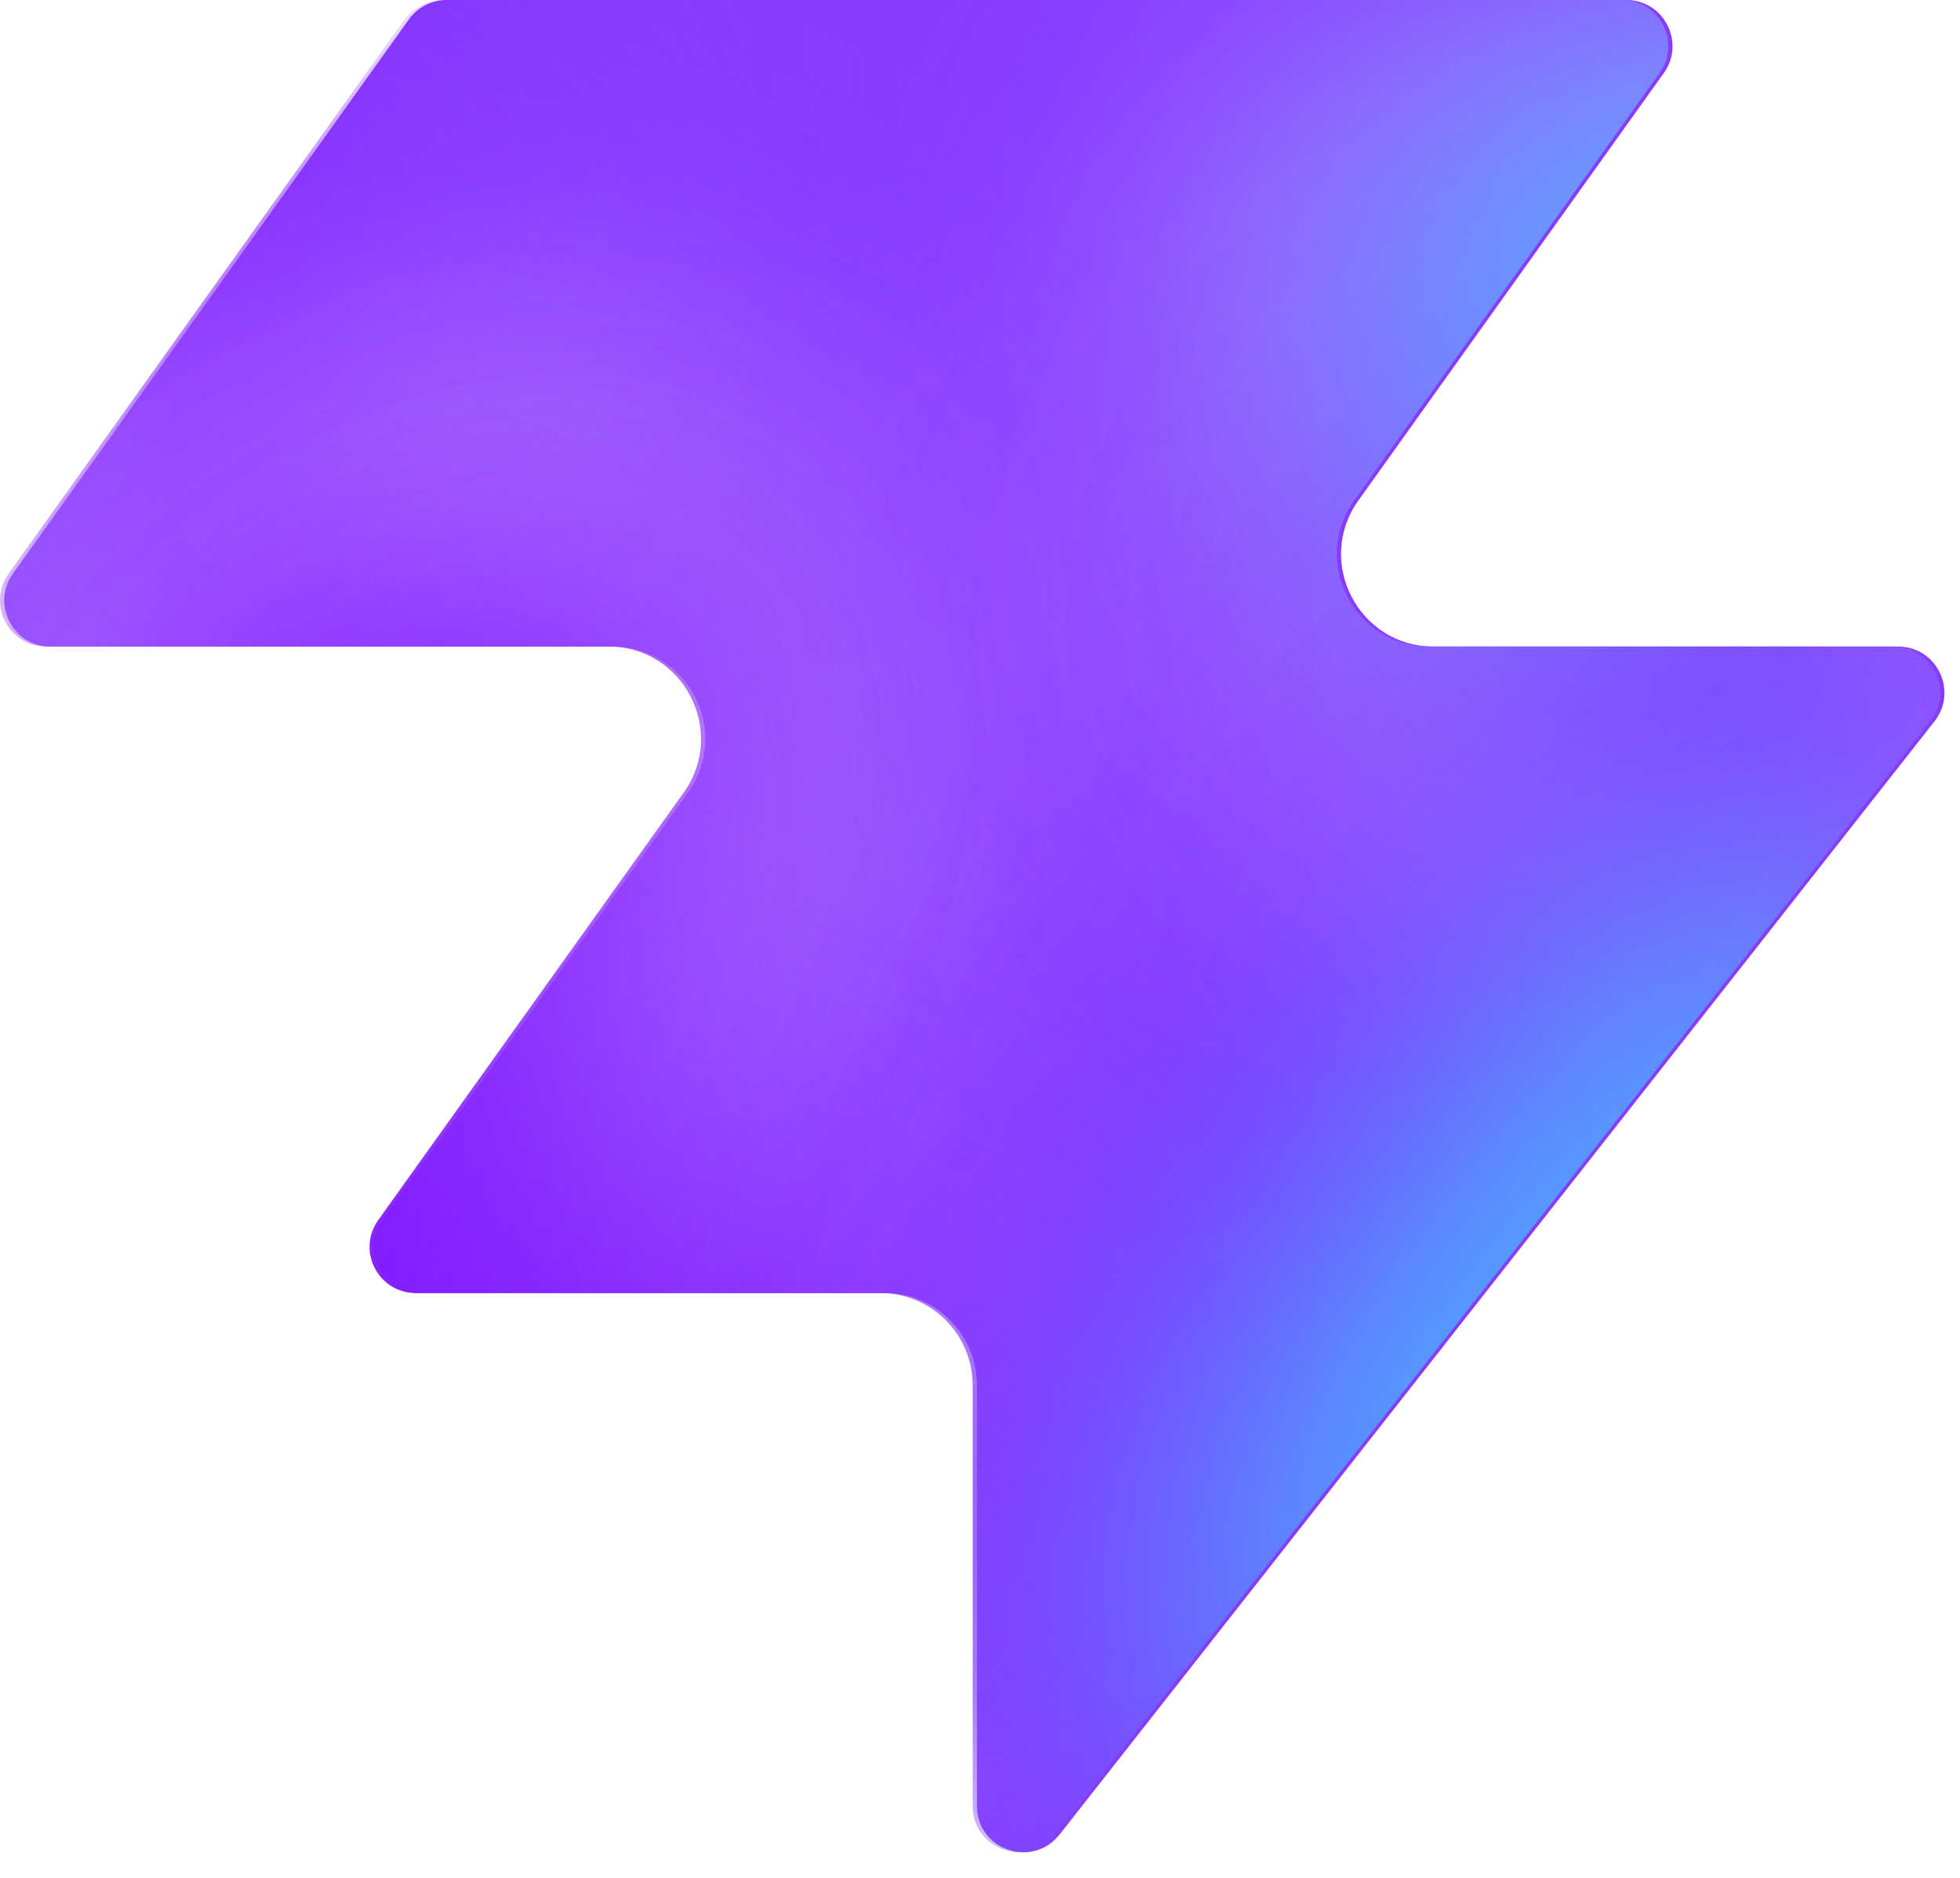
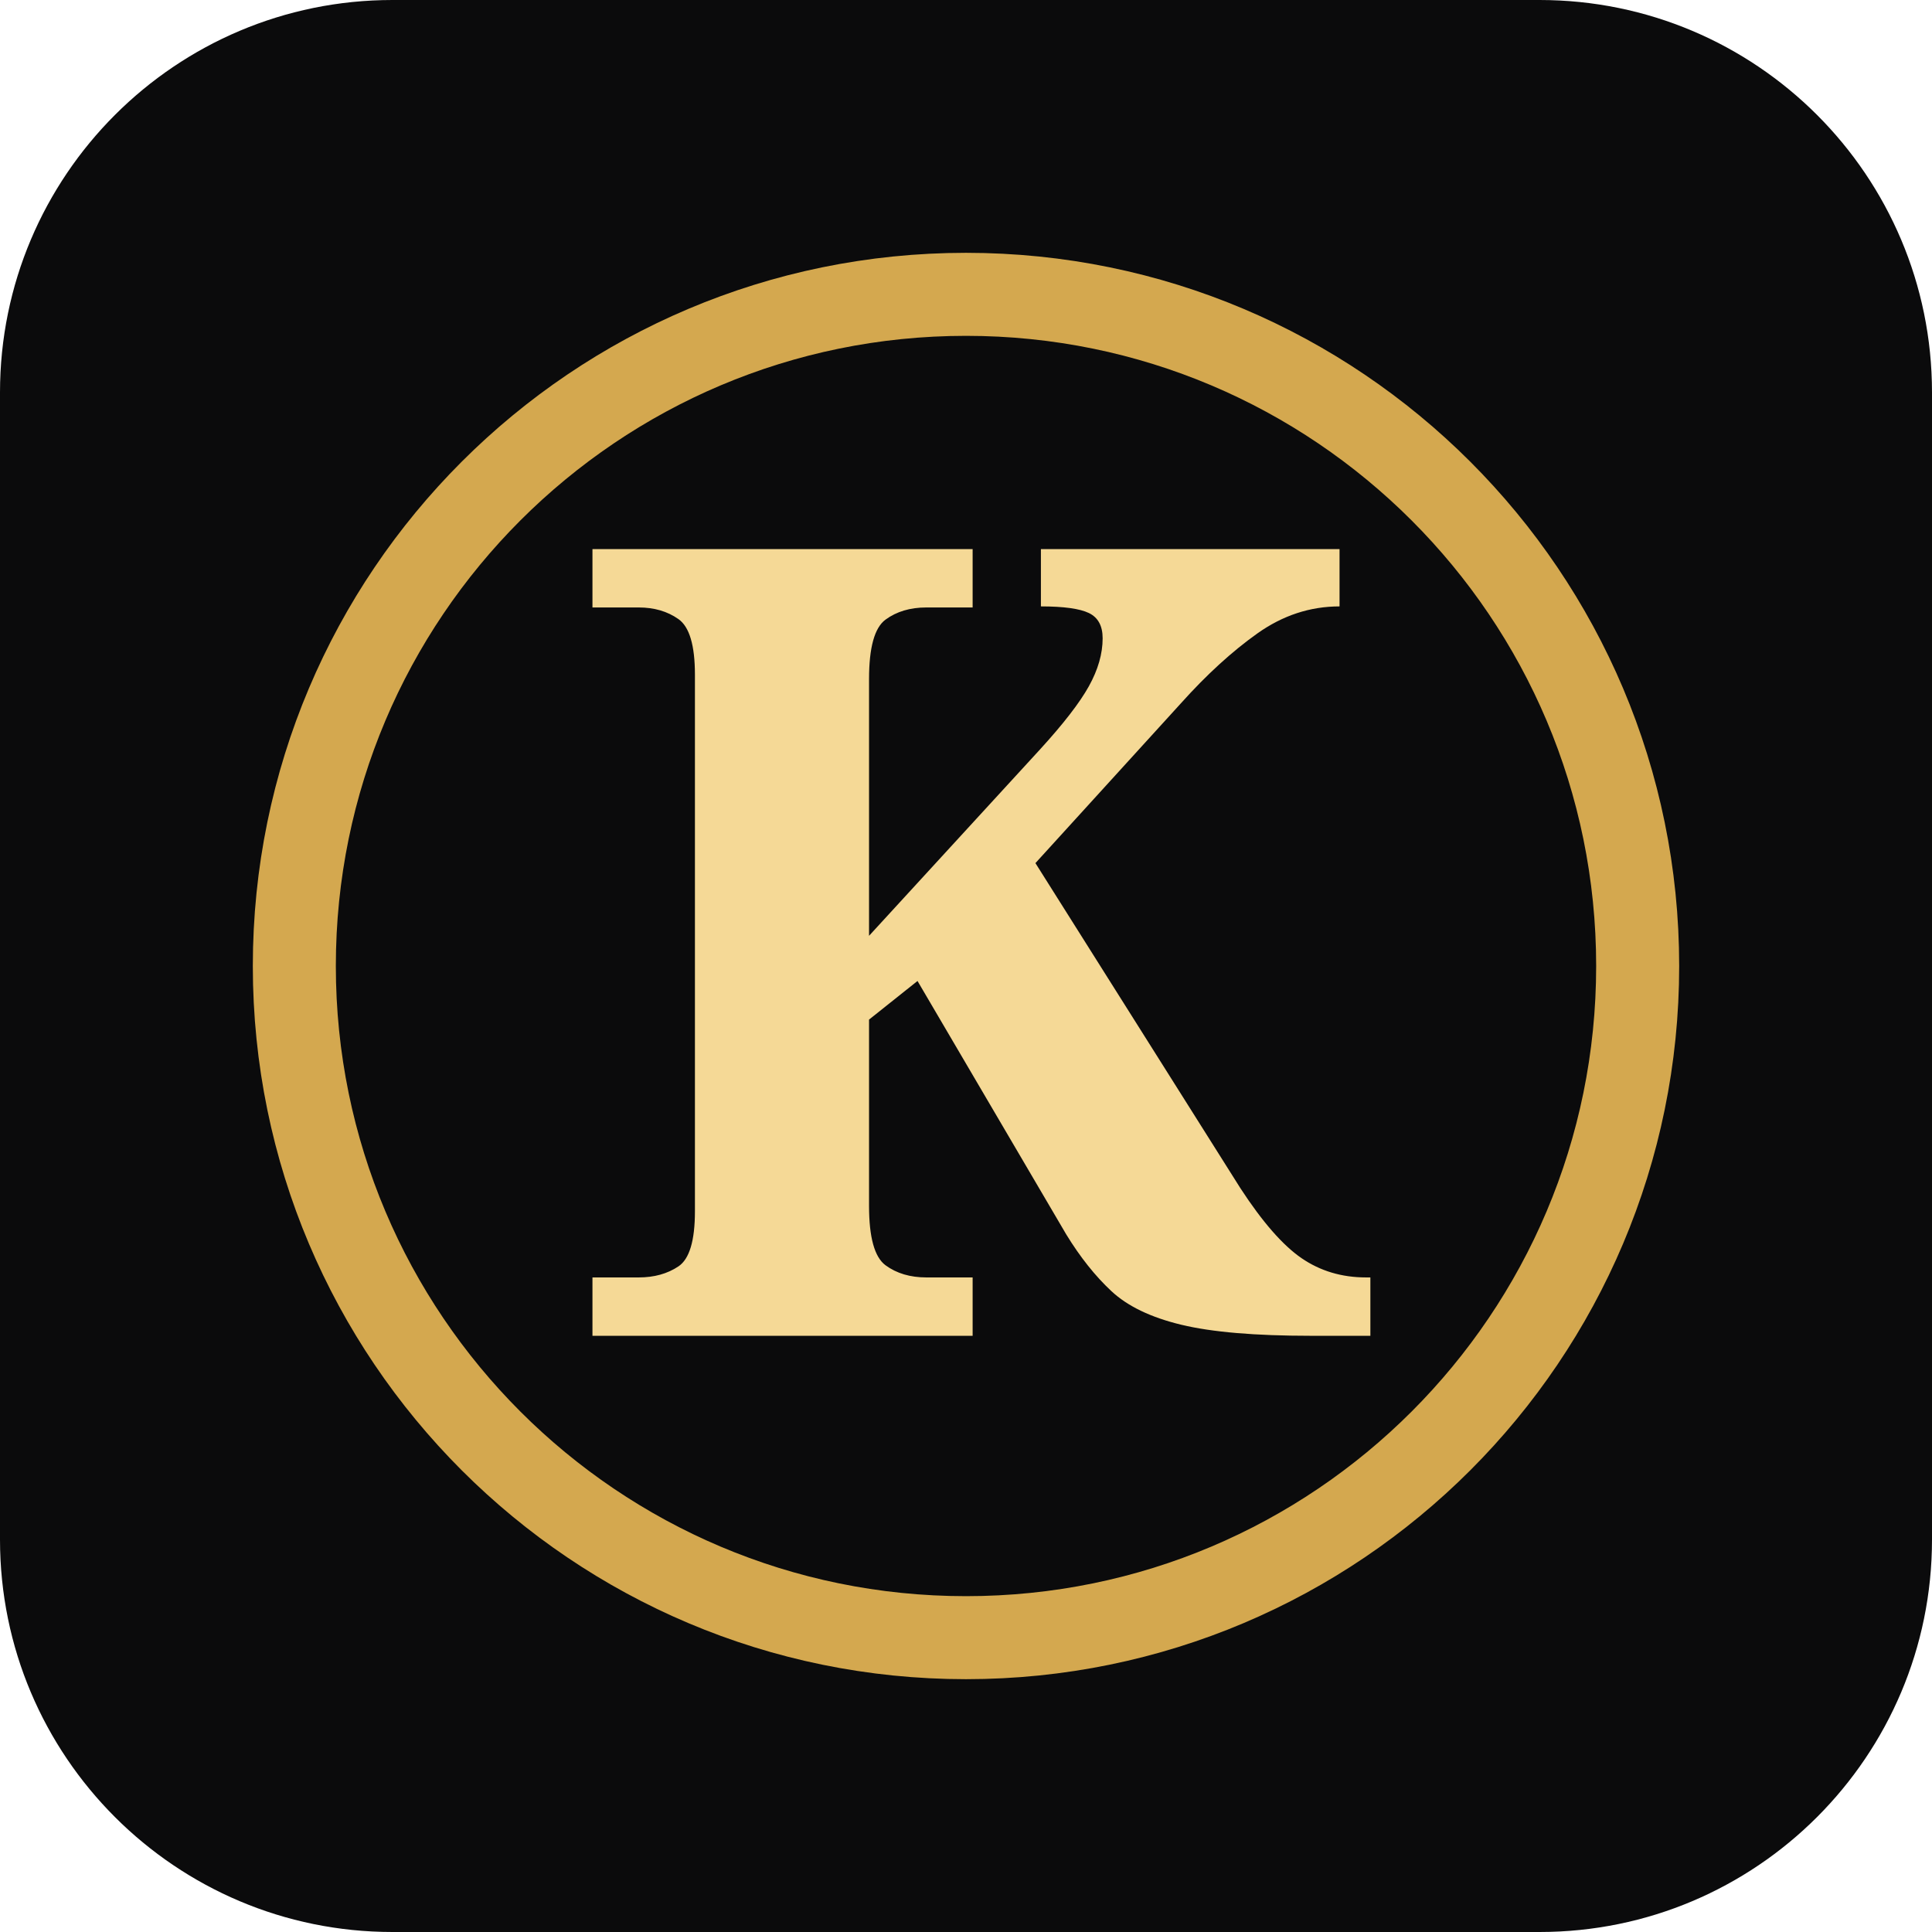
- <svg xmlns="http://www.w3.org/2000/svg" width="48" height="46" fill="none" viewBox="0 0 48 46">
-   <path fill="#863bff" d="M25.946 44.938c-.664.845-2.021.375-2.021-.698V33.937a2.26 2.26 0 0 0-2.262-2.262H10.287c-.92 0-1.456-1.04-.92-1.788l7.48-10.471c1.07-1.497 0-3.578-1.842-3.578H1.237c-.92 0-1.456-1.04-.92-1.788L10.013.474c.214-.297.556-.474.92-.474h28.894c.92 0 1.456 1.04.92 1.788l-7.48 10.471c-1.07 1.498 0 3.579 1.842 3.579h11.377c.943 0 1.473 1.088.89 1.83L25.947 44.94z" style="fill:#863bff;fill:color(display-p3 .525 .23 1);fill-opacity:1" />
-   <mask id="a" width="48" height="46" x="0" y="0" maskUnits="userSpaceOnUse" style="mask-type:alpha">
-     <path fill="#000" d="M25.842 44.938c-.664.844-2.021.375-2.021-.698V33.937a2.26 2.26 0 0 0-2.262-2.262H10.183c-.92 0-1.456-1.04-.92-1.788l7.48-10.471c1.07-1.498 0-3.579-1.842-3.579H1.133c-.92 0-1.456-1.04-.92-1.787L9.91.473c.214-.297.556-.474.92-.474h28.894c.92 0 1.456 1.04.92 1.788l-7.48 10.471c-1.07 1.498 0 3.578 1.842 3.578h11.377c.943 0 1.473 1.088.89 1.832L25.843 44.94z" style="fill:#000;fill-opacity:1" />
-   </mask>
-   <g mask="url(#a)">
-     <g filter="url(#b)">
-       <ellipse cx="5.508" cy="14.704" fill="#ede6ff" rx="5.508" ry="14.704" style="fill:#ede6ff;fill:color(display-p3 .927 .903 1);fill-opacity:1" transform="matrix(.00324 1 1 -.00324 -4.47 31.516)" />
-     </g>
-     <g filter="url(#c)">
-       <ellipse cx="10.399" cy="29.851" fill="#ede6ff" rx="10.399" ry="29.851" style="fill:#ede6ff;fill:color(display-p3 .927 .903 1);fill-opacity:1" transform="matrix(.00324 1 1 -.00324 -39.328 7.883)" />
-     </g>
-     <g filter="url(#d)">
-       <ellipse cx="5.508" cy="30.487" fill="#7e14ff" rx="5.508" ry="30.487" style="fill:#7e14ff;fill:color(display-p3 .492 .077 1);fill-opacity:1" transform="rotate(89.814 -25.913 -14.639)scale(1 -1)" />
-     </g>
-     <g filter="url(#e)">
-       <ellipse cx="5.508" cy="30.599" fill="#7e14ff" rx="5.508" ry="30.599" style="fill:#7e14ff;fill:color(display-p3 .492 .077 1);fill-opacity:1" transform="rotate(89.814 -32.644 -3.334)scale(1 -1)" />
-     </g>
-     <g filter="url(#f)">
-       <ellipse cx="5.508" cy="30.599" fill="#7e14ff" rx="5.508" ry="30.599" style="fill:#7e14ff;fill:color(display-p3 .492 .077 1);fill-opacity:1" transform="matrix(.00324 1 1 -.00324 -34.34 30.47)" />
-     </g>
-     <g filter="url(#g)">
-       <ellipse cx="14.072" cy="22.078" fill="#ede6ff" rx="14.072" ry="22.078" style="fill:#ede6ff;fill:color(display-p3 .927 .903 1);fill-opacity:1" transform="rotate(93.35 24.506 48.493)scale(-1 1)" />
-     </g>
-     <g filter="url(#h)">
-       <ellipse cx="3.47" cy="21.501" fill="#7e14ff" rx="3.47" ry="21.501" style="fill:#7e14ff;fill:color(display-p3 .492 .077 1);fill-opacity:1" transform="rotate(89.009 28.708 47.59)scale(-1 1)" />
-     </g>
-     <g filter="url(#i)">
-       <ellipse cx="3.47" cy="21.501" fill="#7e14ff" rx="3.47" ry="21.501" style="fill:#7e14ff;fill:color(display-p3 .492 .077 1);fill-opacity:1" transform="rotate(89.009 28.708 47.59)scale(-1 1)" />
-     </g>
-     <g filter="url(#j)">
-       <ellipse cx=".387" cy="8.972" fill="#7e14ff" rx="4.407" ry="29.108" style="fill:#7e14ff;fill:color(display-p3 .492 .077 1);fill-opacity:1" transform="rotate(39.51 .387 8.972)" />
-     </g>
-     <g filter="url(#k)">
-       <ellipse cx="47.523" cy="-6.092" fill="#7e14ff" rx="4.407" ry="29.108" style="fill:#7e14ff;fill:color(display-p3 .492 .077 1);fill-opacity:1" transform="rotate(37.892 47.523 -6.092)" />
-     </g>
-     <g filter="url(#l)">
-       <ellipse cx="41.412" cy="6.333" fill="#47bfff" rx="5.971" ry="9.665" style="fill:#47bfff;fill:color(display-p3 .28 .748 1);fill-opacity:1" transform="rotate(37.892 41.412 6.333)" />
-     </g>
-     <g filter="url(#m)">
-       <ellipse cx="-1.879" cy="38.332" fill="#7e14ff" rx="4.407" ry="29.108" style="fill:#7e14ff;fill:color(display-p3 .492 .077 1);fill-opacity:1" transform="rotate(37.892 -1.88 38.332)" />
-     </g>
-     <g filter="url(#n)">
-       <ellipse cx="-1.879" cy="38.332" fill="#7e14ff" rx="4.407" ry="29.108" style="fill:#7e14ff;fill:color(display-p3 .492 .077 1);fill-opacity:1" transform="rotate(37.892 -1.88 38.332)" />
-     </g>
-     <g filter="url(#o)">
-       <ellipse cx="35.651" cy="29.907" fill="#7e14ff" rx="4.407" ry="29.108" style="fill:#7e14ff;fill:color(display-p3 .492 .077 1);fill-opacity:1" transform="rotate(37.892 35.651 29.907)" />
-     </g>
-     <g filter="url(#p)">
-       <ellipse cx="38.418" cy="32.4" fill="#47bfff" rx="5.971" ry="15.297" style="fill:#47bfff;fill:color(display-p3 .28 .748 1);fill-opacity:1" transform="rotate(37.892 38.418 32.4)" />
-     </g>
-   </g>
-   <defs>
-     <filter id="b" width="60.045" height="41.654" x="-19.77" y="16.149" color-interpolation-filters="sRGB" filterUnits="userSpaceOnUse">
-       <feFlood flood-opacity="0" result="BackgroundImageFix" />
-       <feBlend in="SourceGraphic" in2="BackgroundImageFix" result="shape" />
-       <feGaussianBlur result="effect1_foregroundBlur_2002_17158" stdDeviation="7.659" />
-     </filter>
-     <filter id="c" width="90.34" height="51.437" x="-54.613" y="-7.533" color-interpolation-filters="sRGB" filterUnits="userSpaceOnUse">
-       <feFlood flood-opacity="0" result="BackgroundImageFix" />
-       <feBlend in="SourceGraphic" in2="BackgroundImageFix" result="shape" />
-       <feGaussianBlur result="effect1_foregroundBlur_2002_17158" stdDeviation="7.659" />
-     </filter>
-     <filter id="d" width="79.355" height="29.4" x="-49.64" y="2.03" color-interpolation-filters="sRGB" filterUnits="userSpaceOnUse">
-       <feFlood flood-opacity="0" result="BackgroundImageFix" />
-       <feBlend in="SourceGraphic" in2="BackgroundImageFix" result="shape" />
-       <feGaussianBlur result="effect1_foregroundBlur_2002_17158" stdDeviation="4.596" />
-     </filter>
-     <filter id="e" width="79.579" height="29.4" x="-45.045" y="20.029" color-interpolation-filters="sRGB" filterUnits="userSpaceOnUse">
-       <feFlood flood-opacity="0" result="BackgroundImageFix" />
-       <feBlend in="SourceGraphic" in2="BackgroundImageFix" result="shape" />
-       <feGaussianBlur result="effect1_foregroundBlur_2002_17158" stdDeviation="4.596" />
-     </filter>
-     <filter id="f" width="79.579" height="29.4" x="-43.513" y="21.178" color-interpolation-filters="sRGB" filterUnits="userSpaceOnUse">
-       <feFlood flood-opacity="0" result="BackgroundImageFix" />
-       <feBlend in="SourceGraphic" in2="BackgroundImageFix" result="shape" />
-       <feGaussianBlur result="effect1_foregroundBlur_2002_17158" stdDeviation="4.596" />
-     </filter>
-     <filter id="g" width="74.749" height="58.852" x="15.756" y="-17.901" color-interpolation-filters="sRGB" filterUnits="userSpaceOnUse">
-       <feFlood flood-opacity="0" result="BackgroundImageFix" />
-       <feBlend in="SourceGraphic" in2="BackgroundImageFix" result="shape" />
-       <feGaussianBlur result="effect1_foregroundBlur_2002_17158" stdDeviation="7.659" />
-     </filter>
-     <filter id="h" width="61.377" height="25.362" x="23.548" y="2.284" color-interpolation-filters="sRGB" filterUnits="userSpaceOnUse">
-       <feFlood flood-opacity="0" result="BackgroundImageFix" />
-       <feBlend in="SourceGraphic" in2="BackgroundImageFix" result="shape" />
-       <feGaussianBlur result="effect1_foregroundBlur_2002_17158" stdDeviation="4.596" />
-     </filter>
-     <filter id="i" width="61.377" height="25.362" x="23.548" y="2.284" color-interpolation-filters="sRGB" filterUnits="userSpaceOnUse">
-       <feFlood flood-opacity="0" result="BackgroundImageFix" />
-       <feBlend in="SourceGraphic" in2="BackgroundImageFix" result="shape" />
-       <feGaussianBlur result="effect1_foregroundBlur_2002_17158" stdDeviation="4.596" />
-     </filter>
-     <filter id="j" width="56.045" height="63.649" x="-27.636" y="-22.853" color-interpolation-filters="sRGB" filterUnits="userSpaceOnUse">
-       <feFlood flood-opacity="0" result="BackgroundImageFix" />
-       <feBlend in="SourceGraphic" in2="BackgroundImageFix" result="shape" />
-       <feGaussianBlur result="effect1_foregroundBlur_2002_17158" stdDeviation="4.596" />
-     </filter>
-     <filter id="k" width="54.814" height="64.646" x="20.116" y="-38.415" color-interpolation-filters="sRGB" filterUnits="userSpaceOnUse">
-       <feFlood flood-opacity="0" result="BackgroundImageFix" />
-       <feBlend in="SourceGraphic" in2="BackgroundImageFix" result="shape" />
-       <feGaussianBlur result="effect1_foregroundBlur_2002_17158" stdDeviation="4.596" />
-     </filter>
-     <filter id="l" width="33.541" height="35.313" x="24.641" y="-11.323" color-interpolation-filters="sRGB" filterUnits="userSpaceOnUse">
-       <feFlood flood-opacity="0" result="BackgroundImageFix" />
-       <feBlend in="SourceGraphic" in2="BackgroundImageFix" result="shape" />
-       <feGaussianBlur result="effect1_foregroundBlur_2002_17158" stdDeviation="4.596" />
-     </filter>
-     <filter id="m" width="54.814" height="64.646" x="-29.286" y="6.009" color-interpolation-filters="sRGB" filterUnits="userSpaceOnUse">
-       <feFlood flood-opacity="0" result="BackgroundImageFix" />
-       <feBlend in="SourceGraphic" in2="BackgroundImageFix" result="shape" />
-       <feGaussianBlur result="effect1_foregroundBlur_2002_17158" stdDeviation="4.596" />
-     </filter>
-     <filter id="n" width="54.814" height="64.646" x="-29.286" y="6.009" color-interpolation-filters="sRGB" filterUnits="userSpaceOnUse">
-       <feFlood flood-opacity="0" result="BackgroundImageFix" />
-       <feBlend in="SourceGraphic" in2="BackgroundImageFix" result="shape" />
-       <feGaussianBlur result="effect1_foregroundBlur_2002_17158" stdDeviation="4.596" />
-     </filter>
-     <filter id="o" width="54.814" height="64.646" x="8.244" y="-2.416" color-interpolation-filters="sRGB" filterUnits="userSpaceOnUse">
-       <feFlood flood-opacity="0" result="BackgroundImageFix" />
-       <feBlend in="SourceGraphic" in2="BackgroundImageFix" result="shape" />
-       <feGaussianBlur result="effect1_foregroundBlur_2002_17158" stdDeviation="4.596" />
-     </filter>
-     <filter id="p" width="39.409" height="43.623" x="18.713" y="10.588" color-interpolation-filters="sRGB" filterUnits="userSpaceOnUse">
-       <feFlood flood-opacity="0" result="BackgroundImageFix" />
-       <feBlend in="SourceGraphic" in2="BackgroundImageFix" result="shape" />
-       <feGaussianBlur result="effect1_foregroundBlur_2002_17158" stdDeviation="4.596" />
-     </filter>
-   </defs>
+ <svg xmlns="http://www.w3.org/2000/svg" viewBox="0 0 512 512" role="img" aria-label="Logo Kallé Cortes">
+   <rect width="512" height="512" rx="104" fill="#0b0b0c" />
+   <circle cx="256" cy="256" r="178" fill="none" stroke="#d4a84f" stroke-width="22" />
+   <text x="256" y="354" fill="#f5d996" font-family="Georgia, serif" font-size="292" font-weight="700" text-anchor="middle">K</text>
</svg>
